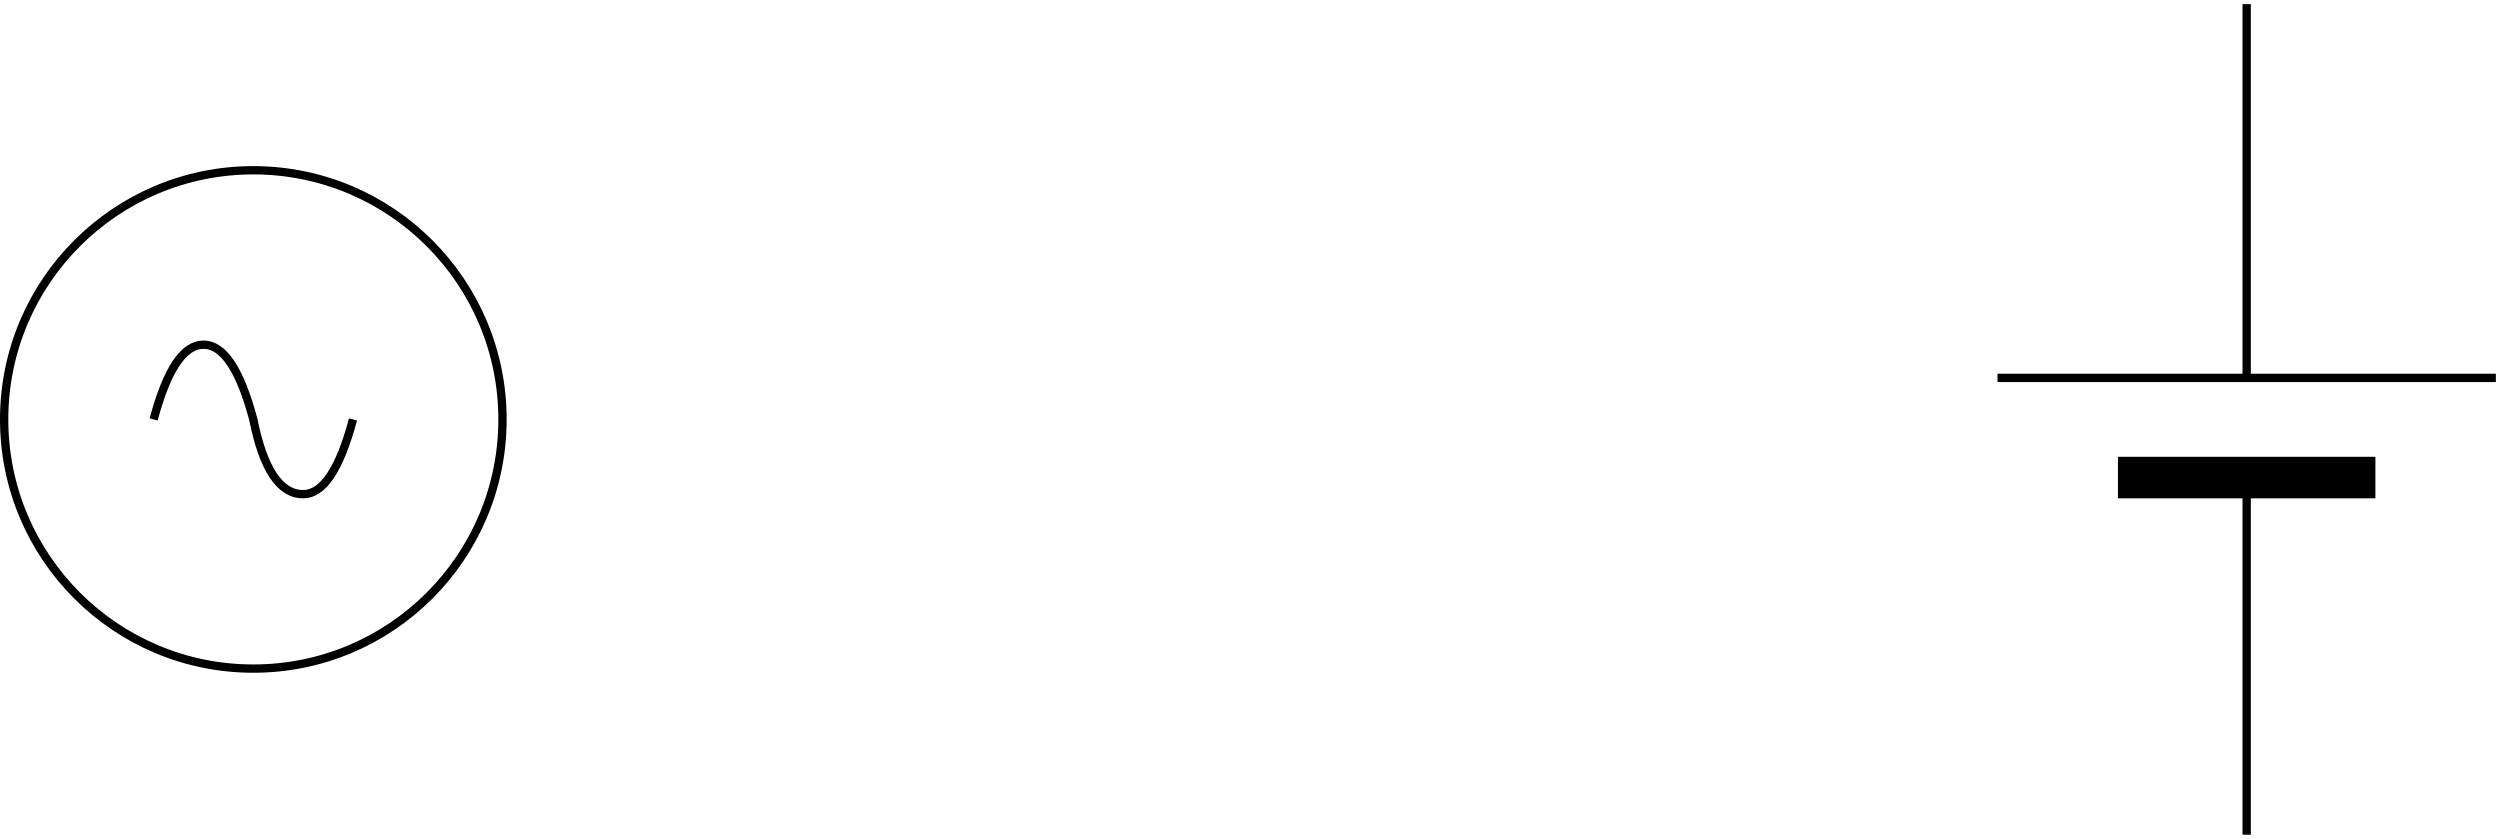
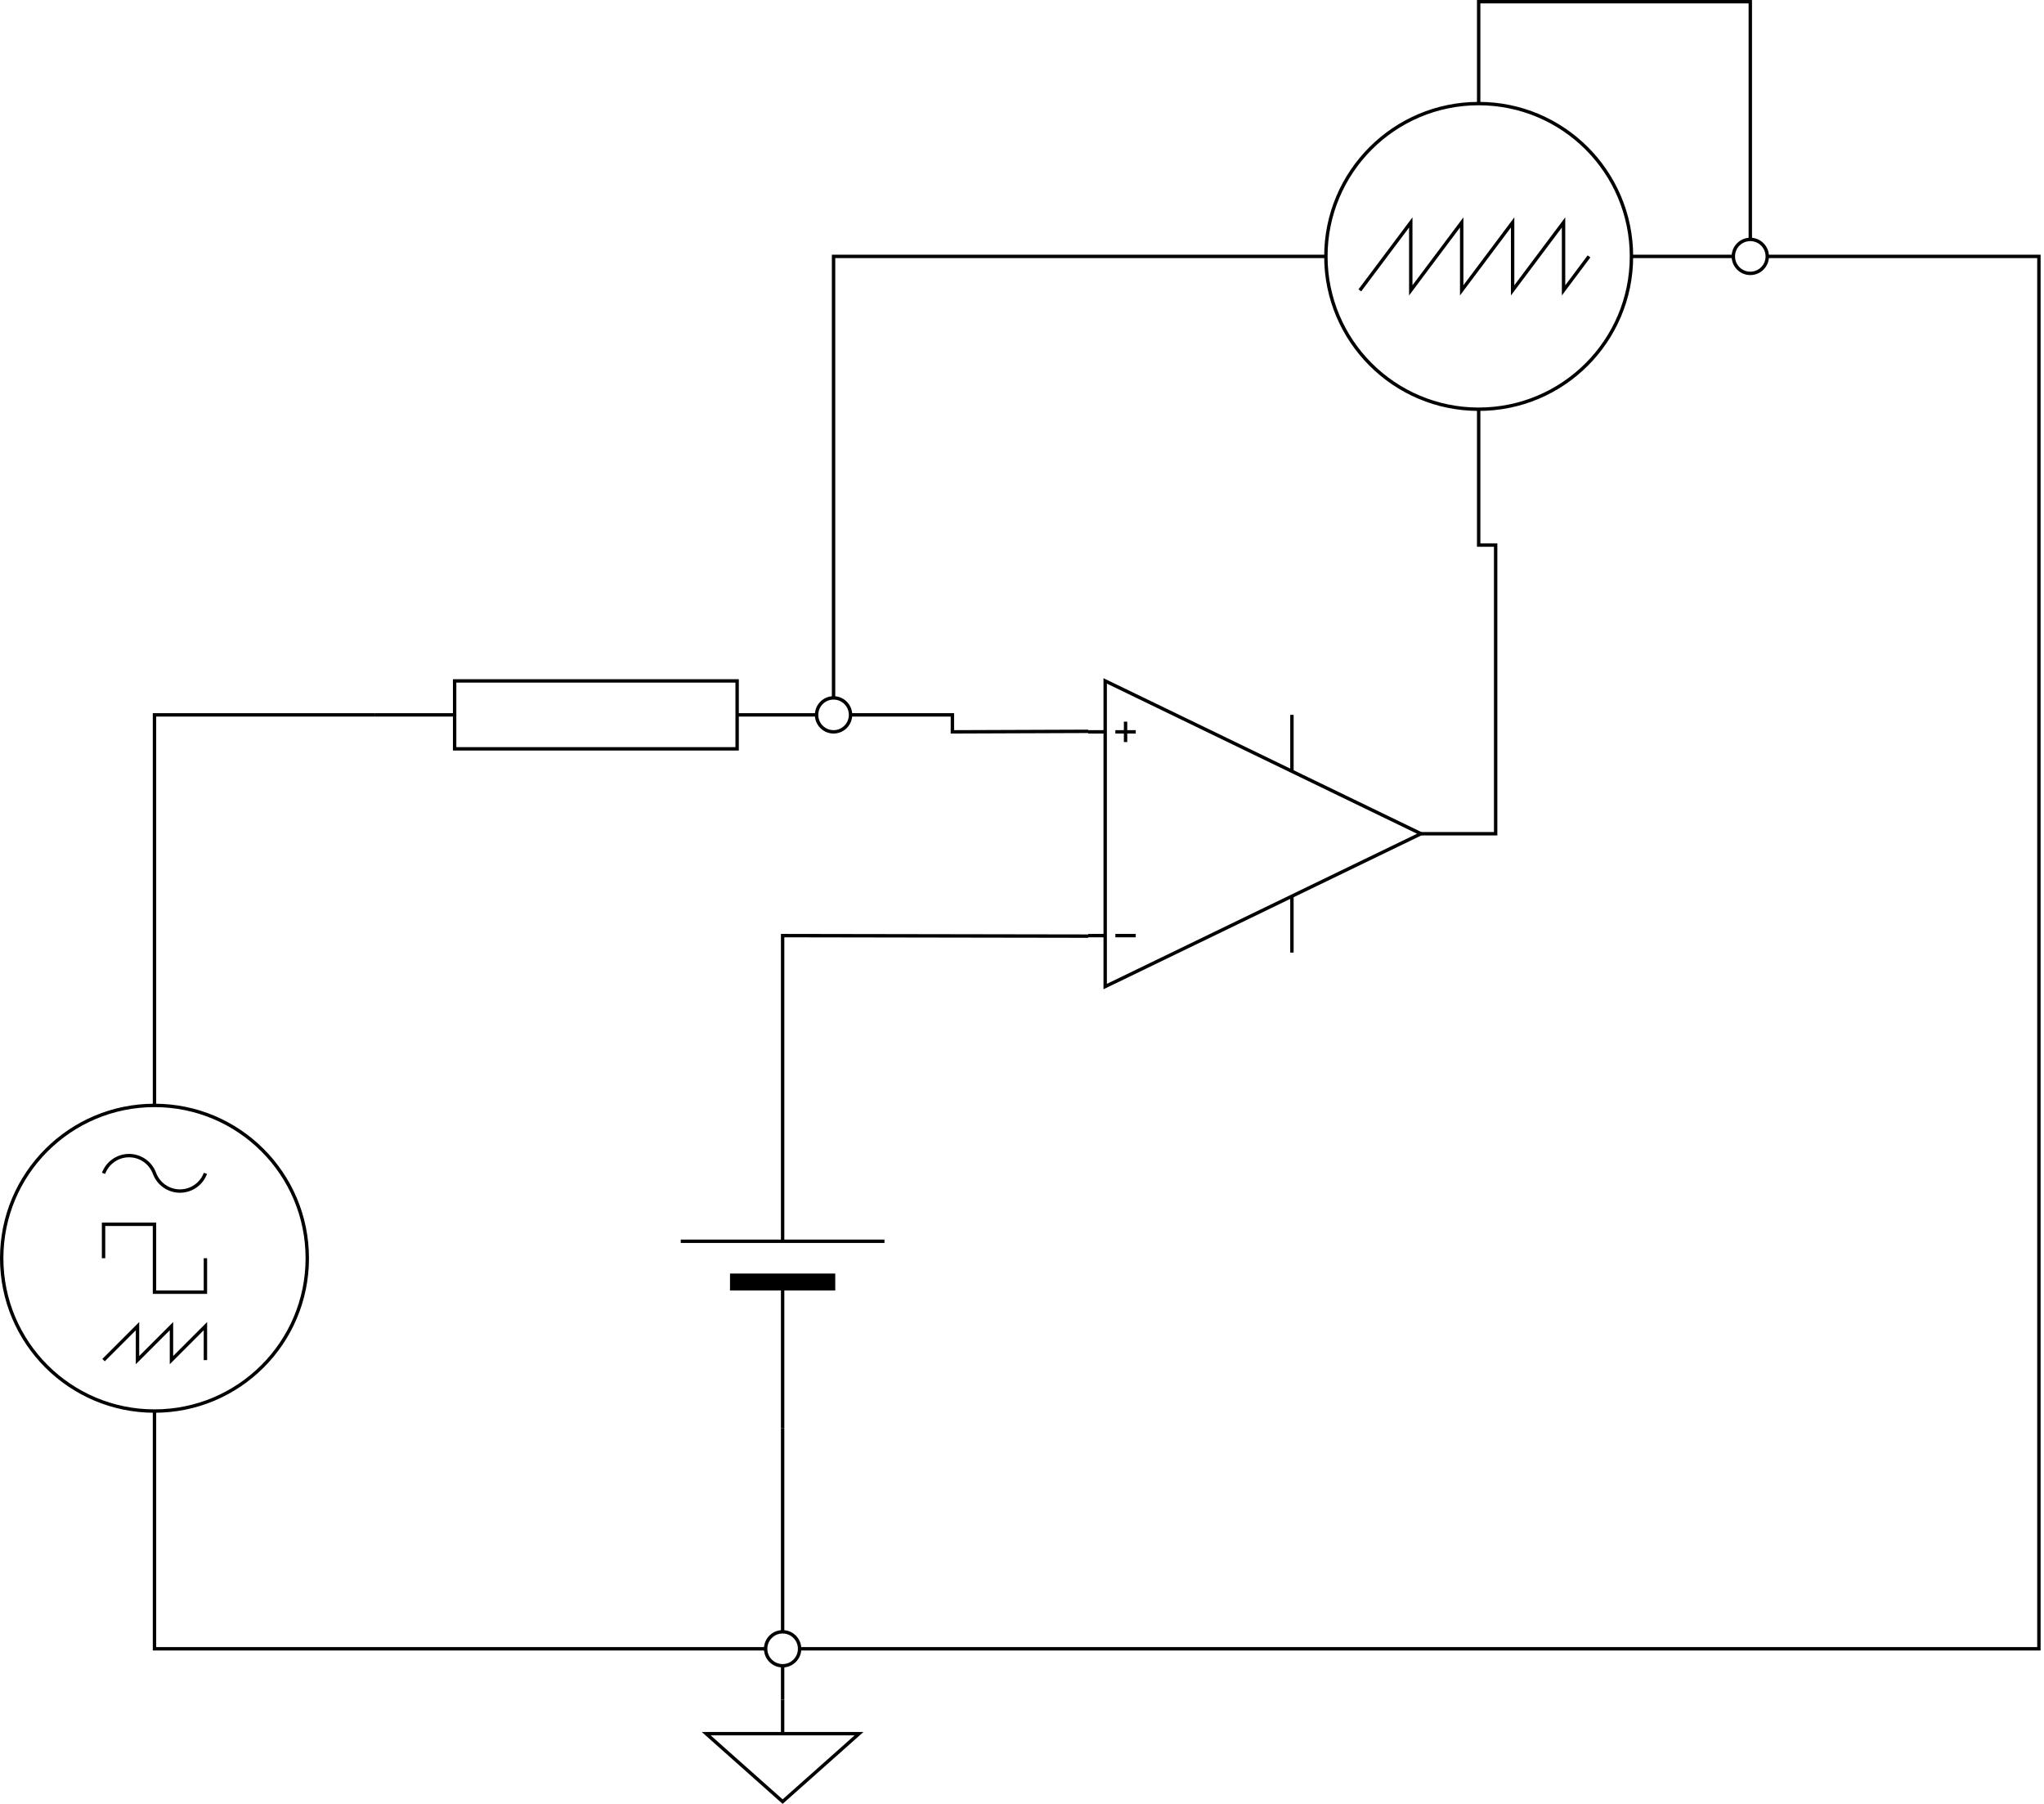
- <svg xmlns="http://www.w3.org/2000/svg" version="1.1" width="301px" height="101px" viewBox="-0.5 -0.5 301 101" content="&lt;mxfile host=&quot;app.diagrams.net&quot; modified=&quot;2021-12-08T22:05:07.048Z&quot; agent=&quot;5.0 (Windows)&quot; etag=&quot;qoXFV3m_Yb9oVSRZEwlM&quot; version=&quot;15.9.4&quot; type=&quot;github&quot;&gt;&lt;diagram name=&quot;Page-1&quot; id=&quot;7e0a89b8-554c-2b80-1dc8-d5c74ca68de4&quot;&gt;rVRtb5swEP41fAziRdnWj4Ol3aRNi5ZJ0z5FDlzAqvEhYwjpr98ZDhJWde3URiThnnt8b35sL06r/s6IuvyGOSgvCvLeiz95UfQ+COjXAWcG1uEIFEbmI3QF7OQDMMjrilbm0CyIFlFZWS/BDLWGzC4wYQyelrQjqmXWWhTwCNhlQj1Gf8ncloyGU1/O8RlkUXLqD2t2HER2XxhsNefTqGH0VGIKw9SmFDmerqB448WpQbTjW9WnoNxUp4mN626f8M4lG9D2JQtu4677vdL7Qy62N8fv2+TLj4cVR+mEankUXKw9T7OpUWoLZtNRHjfm0IuTDoyVNL6v4gBqi420EjX5DmgtVkSYmw3IyEVTQs6GULJw1AxcVAJKW6m/wn5kjsV6jFW7Wqq+cOLzQZEEjOP5DfGE2jfYmgwaf/x3SZp6lMlR9i5zMjQxiGSd0BP4ay9Kg+G7piZTwkJnMT5hox0usSWPnjgBtRsq+XkeKhUZYTxZagn6J7csnIVARwuwAmvOROEFk8r4VM326aLRdwyVV+qcMMGnopgDX+RBL6yQ/1BL9Lxa3lIZR6lUigrNEDoOhs+LFGMN3s8nOfy3hirZZNS70IBt41eo0Zn7g7BUBU0+MWgFd7G6Cd5mZ+nKfHZr59vnlXtL5uWWGXxXl3i8+QM=&lt;/diagram&gt;&lt;/mxfile&gt;" resource="https://app.diagrams.net/#HBaumbart13%2FMitschrift%2Fmaster%2F5%2FLA%2FAMEC%2FOPV3%2FKomparator_ohneHysterese_1.drawio.svg">
+ <svg xmlns="http://www.w3.org/2000/svg" version="1.1" width="602px" height="531px" viewBox="-0.5 -0.5 602 531" content="&lt;mxfile host=&quot;app.diagrams.net&quot; modified=&quot;2021-12-08T22:34:04.877Z&quot; agent=&quot;5.0 (Windows)&quot; etag=&quot;C4dAkci7PbYxQEQSywQm&quot; version=&quot;15.9.4&quot; type=&quot;github&quot;&gt;&lt;diagram name=&quot;Page-1&quot; id=&quot;7e0a89b8-554c-2b80-1dc8-d5c74ca68de4&quot;&gt;3VrbcuI4EP0aHqEsyzbwOLnMzlbt1qZ2qnYnTymBFXCNbVGyIGS+fltYvjWQGCJjsnlIWW1Zt3N0utViQG+T7W+SrZZ/ipDHA9cJtwN6N3DdsePAf214zQ0kcEhuWcgoNLbK8D36xY3RfLhYRyHPGhWVELGKVk3jXKQpn6uGjUkpXprVnkXc7HXFFnzP8H3O4n3rv1GolsZKionpF994tFiarie+eTFj858LKdap6S8VKc/fJKxoxlTNliwULzUTvR/QWymEyp+S7S2P9bIWK5Z/9/XI23LIkqeqzQdf6WbzOEyfZiF7mD7/9XDz+9+/hm7eyobFa7MUZrDqtVibDZcqgqX6g814/CCySEUihVczoZRIBvSmnJgDhZBlSx6aAoujha46hyFyCYbnKI5vRSzkrmnq7P7AvlRJDCYCj0V3X8y3Sqx0H0qKnyU2JO91pUeYbBeakyMeAzGk/nKURNkc5s5SLtbZKBGp0MWnGVMwCqDojRSKmVkMp7p/swrQNd8eXV5Sggb7gIuEK2jMdcwHJc5mD9CCOy81QhW2ZY1LgbExw+FF2XQFJjwYPE/A1nsf2xWXEXSmsbmDFmG78YfKdGMT+vchPg5olAL+6wSaykYZfMPipwVPuWRKM8kGel4TPNjge+BND2A37Qo7/3+JncjmIADwX+jaVnCjTeCGZH/XXRS44LKC+hFk2AyQYXM1AjTkTg9hX7Fk9aRbewZCfTO96ud/TC8WMKNBEzMSHMBsckHMJu9jxtPwi44zoLRz8Y2V3/n/EiO+jdQP/TzyTemx9uZuWy+81gq1zZvbUpjbj3rhsWpVF6umdqXXegk3lk+Ih3thEAINJi3Wcs7fdyuKyQVXb9SbHiZBDWT/wMYsbJLHQMlNc7iHkDc9PIgIJlJxbIq88RiRJ5+m+aoeNaGGCkeAuVq0ky/DXjtAFvZaq7bSFbLj48XdjBuxHDzkDVYcL1f0fNpPW/gYPUou7zdavpHO9C1fkmdRBgFAVj49WRIo4r8vUIQeIK/blUIRYleijkgLCc4Sl0LxSF3vSvVrr3gWRcptKVJBryI1afLMI2eKFI6CaEcq5Y5RmEz97mWK0G64T050q2eQ3Cahpy0Z7fZLaQdR2j+T0gFqqCNGB+jg53n+28NC9S+yAdoc5K/YUZsTe458dYA3WTMruRdvPGoGUN4Bl22gbdCeduWxi1DA8qHioy628vyV4D3WxbCnQ0XQUt38XsXtWFx4sr9G4kaw47ekbh4KMFznbXXD9QlOKeP6Y/+t+t3IodsmFs7zYcDRl2Wk+PcV27HvBaSpuctYtsrvE56jLbelRngVg/1kIjnAUkwCe1rUwoF0neC40mRGedt01cKDGeU6ZwoPRQcFgsMzWwcFlM+4RJjktsiZd+1xj7B8Qj8Nz3s9PXw6nlN06Yfydi3qX2JjtLiT6NVh+iiuovux+2X95fiK/GUzTnf61pFPEaj7wWFCnZyEIM12hjjBa0lGfL/pLofeaXE3qt+RjFi+Jjs3Iry+ZLPfck/0m5rzEZn3Dp1tdwXeXS1Tc9Z42OLeqt/zX4ByUV7P/qyQvyvZuU0/SPrcuW3vst1eL7NdFM165+adcHy9d+HUzW02Sqp3457oZa5IP3RBekoEaJHl7e+OemU5+snG2VdHFN/p4FNkxw6KunaZaP33RKel/i0SkXwSvcVMnNhiIj6InM1EKFa/HM+rV7/Mp/f/AQ==&lt;/diagram&gt;&lt;/mxfile&gt;" resource="https://app.diagrams.net/#HBaumbart13%2FMitschrift%2Fmaster%2F5%2FLA%2FAMEC%2FOPV3%2FKomparator_ohneHysterese_1.drawio.svg">
  <defs />
  <g>
-     <ellipse cx="30" cy="50" rx="30" ry="30" fill="rgb(255, 255, 255)" stroke="rgb(0, 0, 0)" pointer-events="all" />
-     <path d="M 18 50 Q 20.4 41 24 41 Q 27.6 41 30 50 Q 31.8 59 36 59 Q 39.6 59 42 50" fill="none" stroke="rgb(0, 0, 0)" stroke-miterlimit="10" pointer-events="all" />
-     <path d="M 220 50 L 265 50 M 275 20 L 275 80 M 275 50 L 320 50" fill="none" stroke="rgb(0, 0, 0)" stroke-miterlimit="10" transform="rotate(-90,270,50)" pointer-events="all" />
-     <rect x="261" y="35" width="4" height="30" fill="#000000" stroke="rgb(0, 0, 0)" transform="rotate(-90,270,50)" pointer-events="all" />
+     <path d="M 180 370 L 225 370 M 235 340 L 235 400 M 235 370 L 280 370" fill="none" stroke="rgb(0, 0, 0)" stroke-miterlimit="10" transform="rotate(-90,230,370)" pointer-events="all" />
+     <rect x="221" y="355" width="4" height="30" fill="#000000" stroke="rgb(0, 0, 0)" transform="rotate(-90,230,370)" pointer-events="all" />
+     <ellipse cx="45" cy="370" rx="45" ry="45" fill="rgb(255, 255, 255)" stroke="rgb(0, 0, 0)" pointer-events="all" />
+     <path d="M 30 400 L 40 390 L 40 400 L 50 390 L 50 400 L 60 390 L 60 400 M 30 345 C 31.16 341.86 34.16 339.78 37.5 339.78 C 40.84 339.78 43.84 341.86 45 345 C 46.16 348.14 49.16 350.22 52.5 350.22 C 55.84 350.22 58.84 348.14 60 345 M 30 370 L 30 360 L 45 360 L 45 380 L 60 380 L 60 370" fill="none" stroke="rgb(0, 0, 0)" stroke-miterlimit="10" pointer-events="all" />
+     <ellipse cx="435" cy="75" rx="45" ry="45" fill="rgb(255, 255, 255)" stroke="rgb(0, 0, 0)" pointer-events="all" />
+     <path d="M 400 85 L 415 65 L 415 85 L 430 65 L 430 85 L 445 65 L 445 85 L 460 65 L 460 85 L 467.5 75" fill="none" stroke="rgb(0, 0, 0)" stroke-miterlimit="10" pointer-events="all" />
+     <path d="M 325 200 L 418 245 L 325 290 Z" fill="rgb(255, 255, 255)" stroke="rgb(0, 0, 0)" stroke-miterlimit="10" transform="translate(0,245)scale(1,-1)translate(0,-245)" pointer-events="all" />
+     <path d="M 320 215 L 325 215 M 320 275 L 325 275 M 380 210 L 380 226.5 M 380 263.5 L 380 280 M 328 215 L 334 215 M 328 275 L 334 275 M 331 272 L 331 278" fill="none" stroke="rgb(0, 0, 0)" stroke-miterlimit="10" transform="translate(0,245)scale(1,-1)translate(0,-245)" pointer-events="all" />
+     <path d="M 45 325 L 45 210 L 110 210" fill="none" stroke="rgb(0, 0, 0)" stroke-miterlimit="10" pointer-events="stroke" />
+     <rect x="110" y="200" width="130" height="20" fill="none" stroke="none" pointer-events="all" />
+     <rect x="133.4" y="200" width="83.2" height="20" fill="rgb(255, 255, 255)" stroke="rgb(0, 0, 0)" pointer-events="all" />
+     <path d="M 110 210 L 133.4 210 M 216.6 210 L 240 210" fill="none" stroke="rgb(0, 0, 0)" stroke-miterlimit="10" pointer-events="all" />
+     <path d="M 230 320 L 230 275 L 320 275.15" fill="none" stroke="rgb(0, 0, 0)" stroke-miterlimit="10" pointer-events="stroke" />
+     <path d="M 235 485 L 600 485 L 600 75 L 520 75" fill="none" stroke="rgb(0, 0, 0)" stroke-miterlimit="10" pointer-events="stroke" />
+     <rect x="207.5" y="500" width="45" height="30" fill="none" stroke="none" pointer-events="all" />
+     <path d="M 207.5 510 L 230 530 L 252.5 510 Z" fill="rgb(255, 255, 255)" stroke="rgb(0, 0, 0)" stroke-miterlimit="10" pointer-events="all" />
+     <path d="M 230 500 L 230 510" fill="none" stroke="rgb(0, 0, 0)" stroke-miterlimit="10" pointer-events="all" />
+     <path d="M 418 245 L 440 245 L 440 160 L 435 160 L 435 120" fill="none" stroke="rgb(0, 0, 0)" stroke-miterlimit="10" pointer-events="stroke" />
+     <ellipse cx="245" cy="210" rx="5" ry="5" fill="rgb(255, 255, 255)" stroke="rgb(0, 0, 0)" pointer-events="all" />
+     <path d="M 245 205 L 245 75 L 390 75" fill="none" stroke="rgb(0, 0, 0)" stroke-miterlimit="10" pointer-events="stroke" />
+     <path d="M 250 210 L 280 210 L 280 215 L 320 214.85" fill="none" stroke="rgb(0, 0, 0)" stroke-miterlimit="10" pointer-events="stroke" />
+     <ellipse cx="515" cy="75" rx="5" ry="5" fill="rgb(255, 255, 255)" stroke="rgb(0, 0, 0)" pointer-events="all" />
+     <path d="M 515 70 L 515 0 L 435 0 L 435 30" fill="none" stroke="rgb(0, 0, 0)" stroke-miterlimit="10" pointer-events="stroke" />
+     <path d="M 480 75 L 510 75" fill="none" stroke="rgb(0, 0, 0)" stroke-miterlimit="10" pointer-events="stroke" />
+     <ellipse cx="230" cy="485" rx="5" ry="5" fill="rgb(255, 255, 255)" stroke="rgb(0, 0, 0)" pointer-events="all" />
+     <path d="M 45 415 L 45 485 L 225 485" fill="none" stroke="rgb(0, 0, 0)" stroke-miterlimit="10" pointer-events="stroke" />
+     <path d="M 230 480 L 230 420" fill="none" stroke="rgb(0, 0, 0)" stroke-miterlimit="10" pointer-events="stroke" />
+     <path d="M 230 500 L 230 490" fill="none" stroke="rgb(0, 0, 0)" stroke-miterlimit="10" pointer-events="stroke" />
  </g>
</svg>
